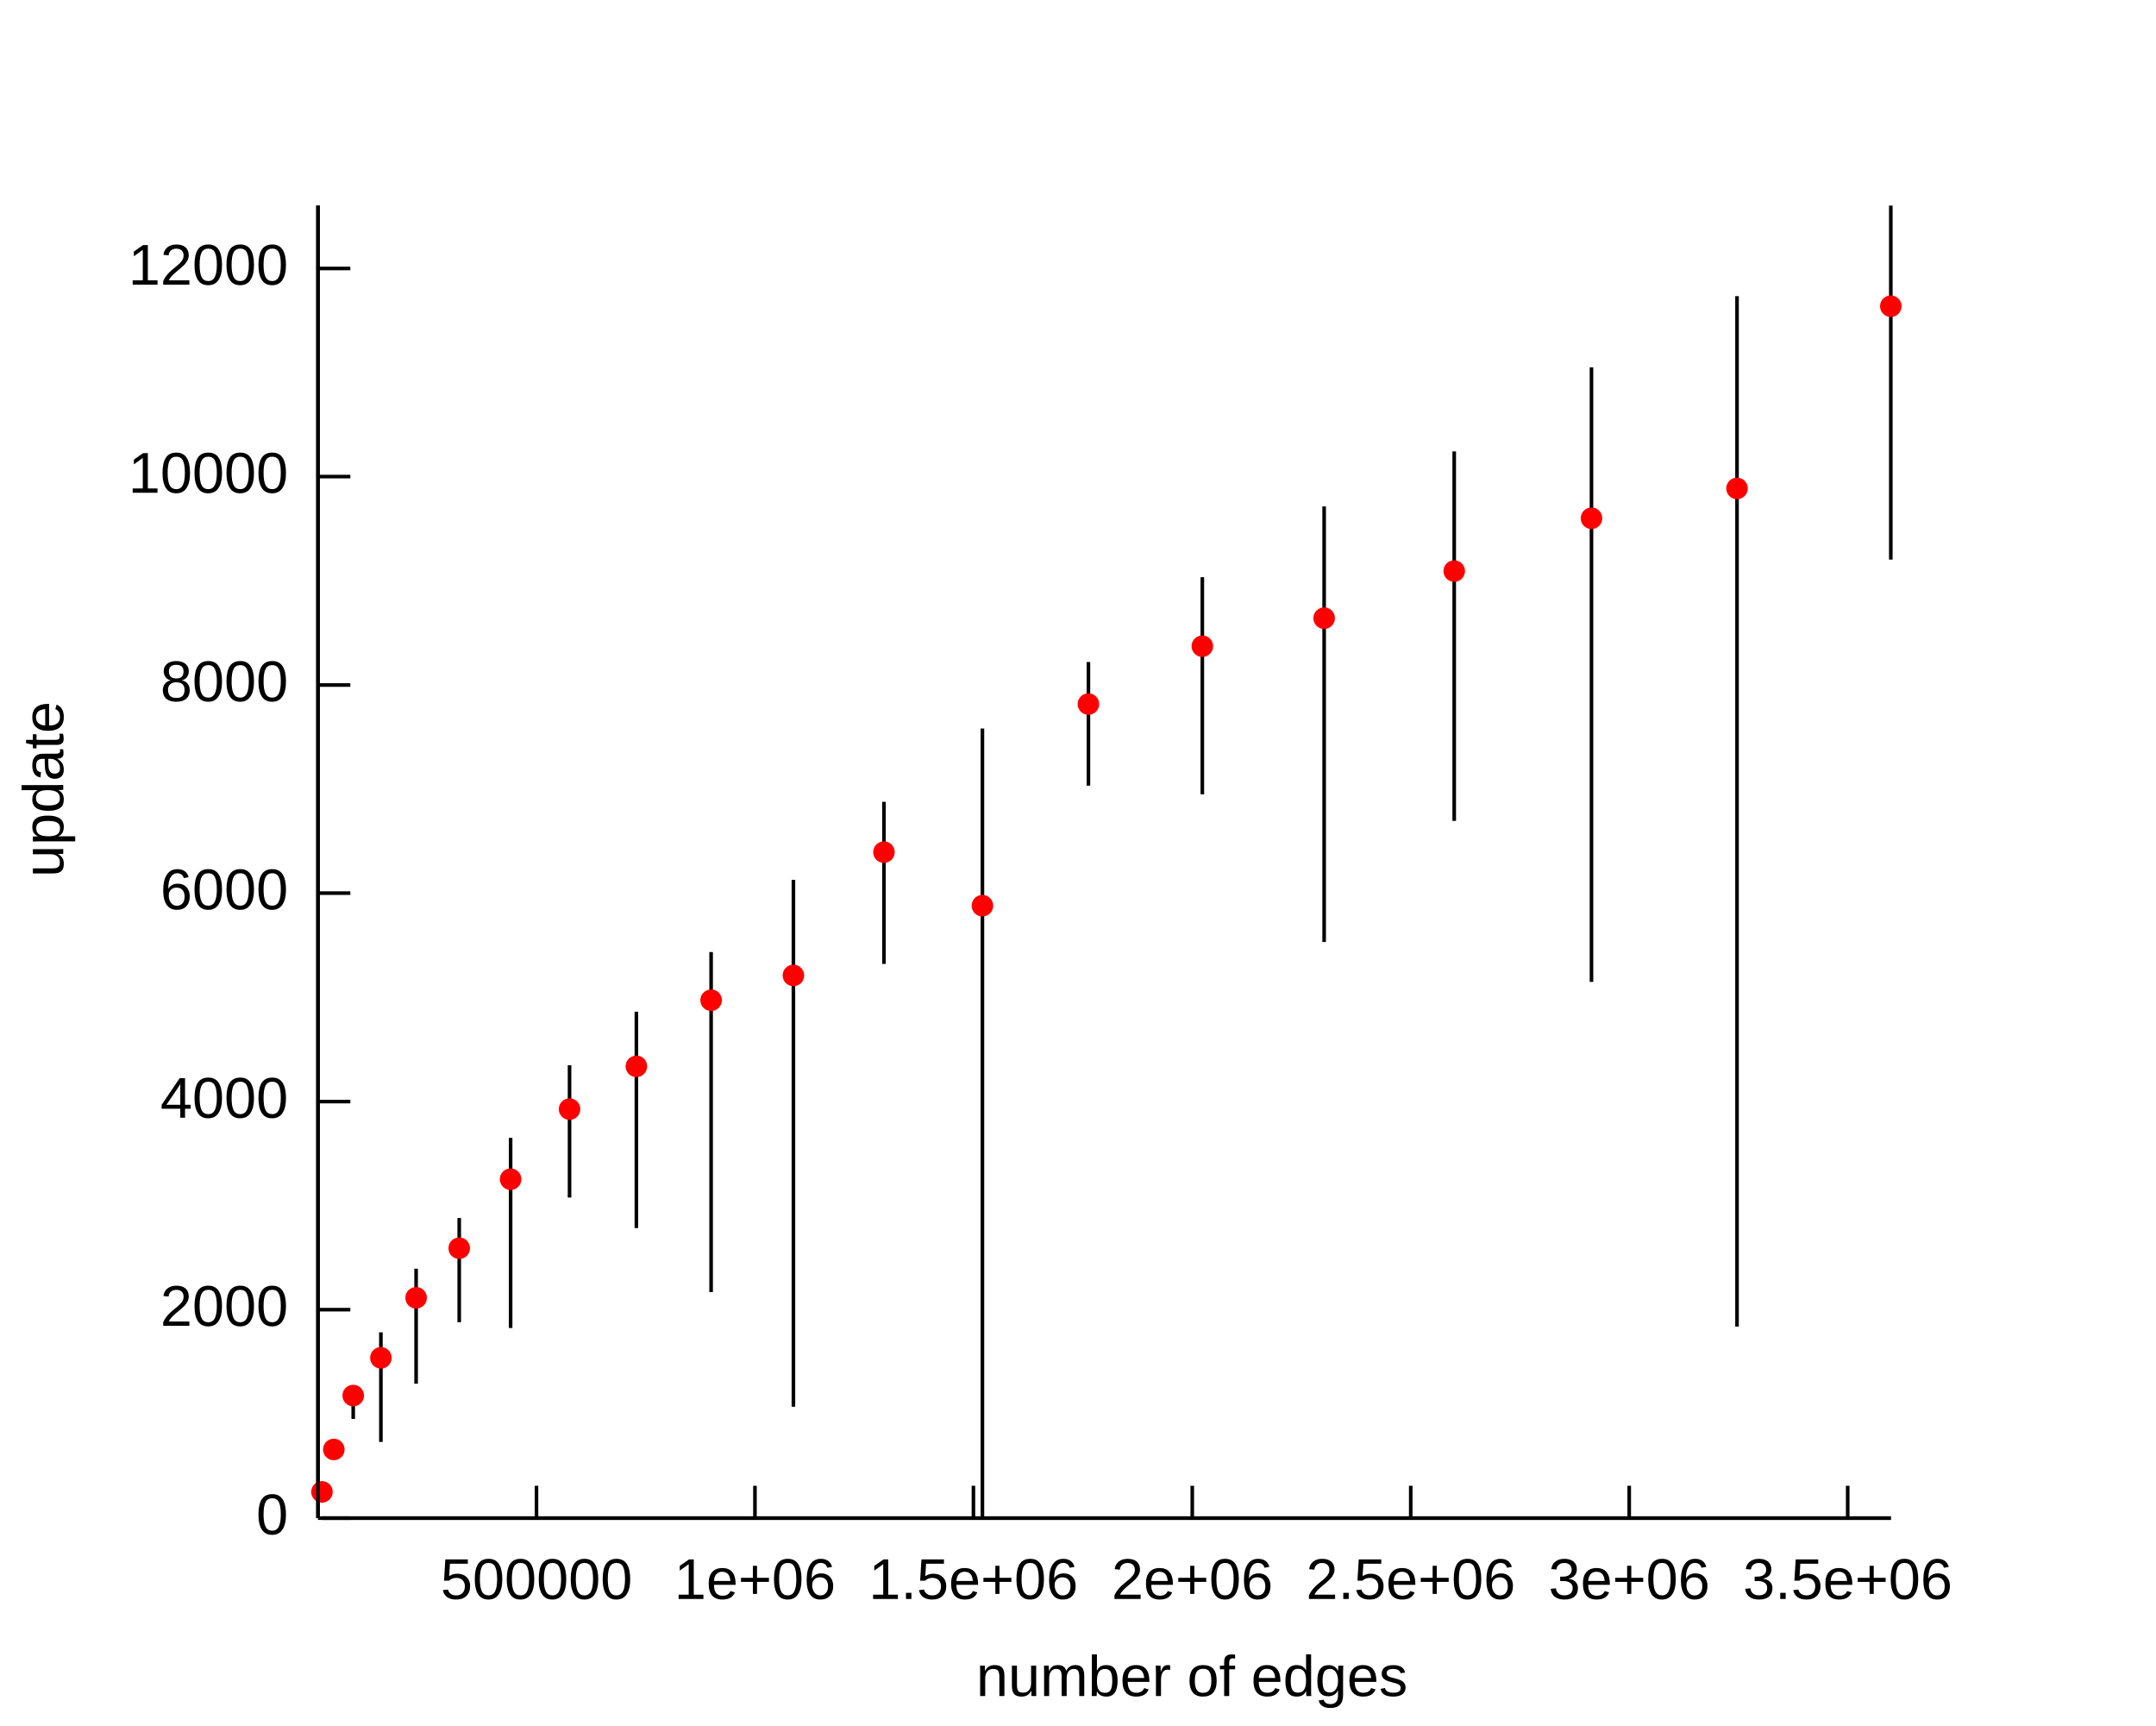
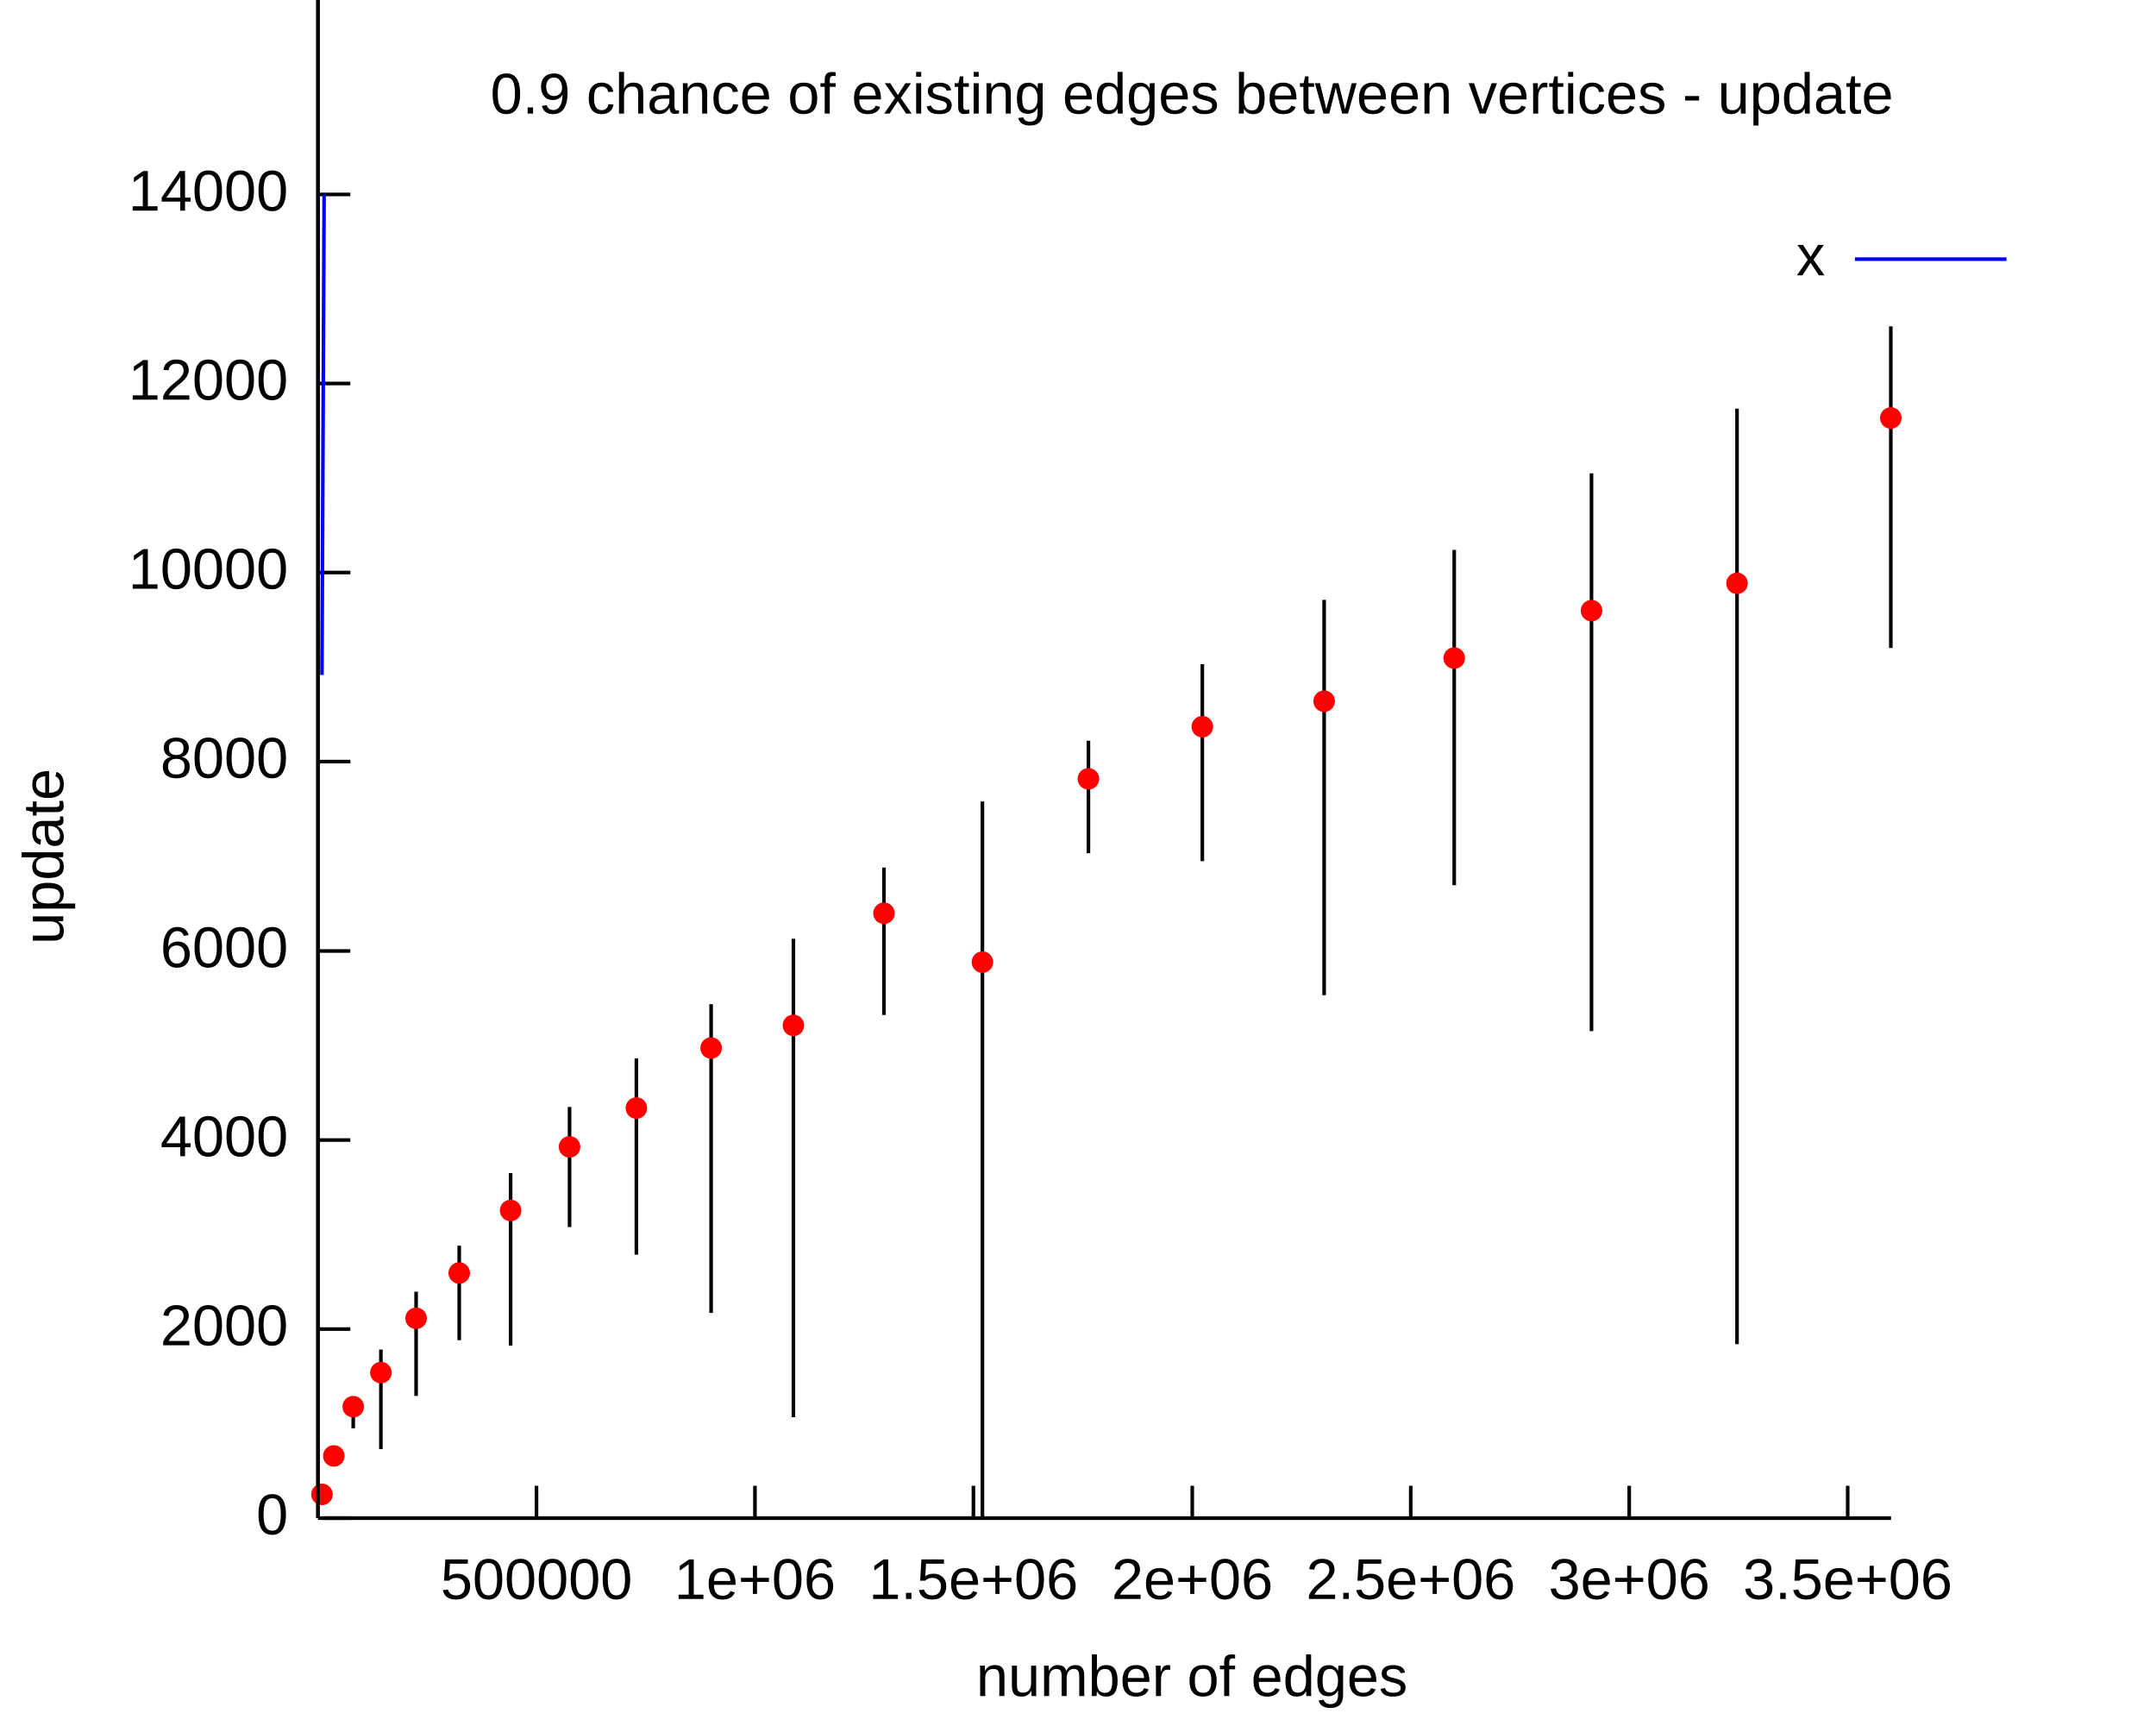
<svg xmlns="http://www.w3.org/2000/svg" xmlns:xlink="http://www.w3.org/1999/xlink" width="600" height="480" viewBox="0 0 600 480">
  <defs>
    <circle id="gpDot" r="0.5" stroke-width="0.5" />
    <path id="gpPt0" stroke-width="0.222" stroke="currentColor" d="M-1,0 h2 M0,-1 v2" />
    <path id="gpPt1" stroke-width="0.222" stroke="currentColor" d="M-1,-1 L1,1 M1,-1 L-1,1" />
    <path id="gpPt2" stroke-width="0.222" stroke="currentColor" d="M-1,0 L1,0 M0,-1 L0,1 M-1,-1 L1,1 M-1,1 L1,-1" />
    <rect id="gpPt3" stroke-width="0.222" stroke="currentColor" x="-1" y="-1" width="2" height="2" />
    <rect id="gpPt4" stroke-width="0.222" stroke="currentColor" fill="currentColor" x="-1" y="-1" width="2" height="2" />
    <circle id="gpPt5" stroke-width="0.222" stroke="currentColor" cx="0" cy="0" r="1" />
    <use xlink:href="#gpPt5" id="gpPt6" fill="currentColor" stroke="none" />
    <path id="gpPt7" stroke-width="0.222" stroke="currentColor" d="M0,-1.33 L-1.33,0.67 L1.33,0.67 z" />
    <use xlink:href="#gpPt7" id="gpPt8" fill="currentColor" stroke="none" />
    <use xlink:href="#gpPt7" id="gpPt9" stroke="currentColor" transform="rotate(180)" />
    <use xlink:href="#gpPt9" id="gpPt10" fill="currentColor" stroke="none" />
    <use xlink:href="#gpPt3" id="gpPt11" stroke="currentColor" transform="rotate(45)" />
    <use xlink:href="#gpPt11" id="gpPt12" fill="currentColor" stroke="none" />
  </defs>
  <g style="fill:none; color:white; stroke:currentColor; stroke-width:1.00; stroke-linecap:butt; stroke-linejoin:miter">
</g>
  <g style="fill:none; color:black; stroke:currentColor; stroke-width:1.00; stroke-linecap:butt; stroke-linejoin:miter">
    <path d="M88.5,422.4 L97.5,422.4 " />
    <g transform="translate(80.2,426.9)" style="stroke:none; fill:black; font-family:Arial; font-size:12.00pt; text-anchor:end">
      <text>
        <tspan> 0</tspan>
      </text>
    </g>
-     <path d="M88.5,364.4 L97.5,364.4 " />
-     <g transform="translate(80.2,368.9)" style="stroke:none; fill:black; font-family:Arial; font-size:12.00pt; text-anchor:end">
+     <path d="M88.5,369.8 L97.5,369.8 " />
+     <g transform="translate(80.2,374.3)" style="stroke:none; fill:black; font-family:Arial; font-size:12.00pt; text-anchor:end">
      <text>
        <tspan> 2000</tspan>
      </text>
    </g>
-     <path d="M88.5,306.5 L97.5,306.5 " />
-     <g transform="translate(80.2,311.0)" style="stroke:none; fill:black; font-family:Arial; font-size:12.00pt; text-anchor:end">
+     <path d="M88.5,317.2 L97.5,317.2 " />
+     <g transform="translate(80.2,321.7)" style="stroke:none; fill:black; font-family:Arial; font-size:12.00pt; text-anchor:end">
      <text>
        <tspan> 4000</tspan>
      </text>
    </g>
-     <path d="M88.5,248.5 L97.5,248.5 " />
-     <g transform="translate(80.2,253.0)" style="stroke:none; fill:black; font-family:Arial; font-size:12.00pt; text-anchor:end">
+     <path d="M88.5,264.6 L97.5,264.6 " />
+     <g transform="translate(80.2,269.1)" style="stroke:none; fill:black; font-family:Arial; font-size:12.00pt; text-anchor:end">
      <text>
        <tspan> 6000</tspan>
      </text>
    </g>
-     <path d="M88.5,190.6 L97.5,190.6 " />
-     <g transform="translate(80.2,195.1)" style="stroke:none; fill:black; font-family:Arial; font-size:12.00pt; text-anchor:end">
+     <path d="M88.5,211.9 L97.5,211.9 " />
+     <g transform="translate(80.2,216.4)" style="stroke:none; fill:black; font-family:Arial; font-size:12.00pt; text-anchor:end">
      <text>
        <tspan> 8000</tspan>
      </text>
    </g>
-     <path d="M88.5,132.6 L97.5,132.6 " />
-     <g transform="translate(80.2,137.1)" style="stroke:none; fill:black; font-family:Arial; font-size:12.00pt; text-anchor:end">
+     <path d="M88.5,159.3 L97.5,159.3 " />
+     <g transform="translate(80.2,163.8)" style="stroke:none; fill:black; font-family:Arial; font-size:12.00pt; text-anchor:end">
      <text>
        <tspan> 10000</tspan>
      </text>
    </g>
-     <path d="M88.5,74.7 L97.5,74.7 " />
-     <g transform="translate(80.2,79.2)" style="stroke:none; fill:black; font-family:Arial; font-size:12.00pt; text-anchor:end">
+     <path d="M88.5,106.7 L97.5,106.7 " />
+     <g transform="translate(80.2,111.2)" style="stroke:none; fill:black; font-family:Arial; font-size:12.00pt; text-anchor:end">
      <text>
        <tspan> 12000</tspan>
+       </text>
+     </g>
+     <path d="M88.5,54.1 L97.5,54.1 " />
+     <g transform="translate(80.2,58.6)" style="stroke:none; fill:black; font-family:Arial; font-size:12.00pt; text-anchor:end">
+       <text>
+         <tspan> 14000</tspan>
      </text>
    </g>
    <path d="M149.3,422.4 L149.3,413.4 " />
    <g transform="translate(149.3,444.9)" style="stroke:none; fill:black; font-family:Arial; font-size:12.00pt; text-anchor:middle">
      <text>
        <tspan> 500000</tspan>
      </text>
    </g>
    <path d="M210.1,422.4 L210.1,413.4 " />
    <g transform="translate(210.1,444.9)" style="stroke:none; fill:black; font-family:Arial; font-size:12.00pt; text-anchor:middle">
      <text>
        <tspan> 1e+06</tspan>
      </text>
    </g>
    <path d="M270.9,422.4 L270.9,413.4 " />
    <g transform="translate(270.9,444.9)" style="stroke:none; fill:black; font-family:Arial; font-size:12.00pt; text-anchor:middle">
      <text>
        <tspan> 1.5e+06</tspan>
      </text>
    </g>
    <path d="M331.8,422.4 L331.8,413.4 " />
    <g transform="translate(331.8,444.9)" style="stroke:none; fill:black; font-family:Arial; font-size:12.00pt; text-anchor:middle">
      <text>
        <tspan> 2e+06</tspan>
      </text>
    </g>
    <path d="M392.6,422.4 L392.6,413.4 " />
    <g transform="translate(392.6,444.9)" style="stroke:none; fill:black; font-family:Arial; font-size:12.00pt; text-anchor:middle">
      <text>
        <tspan> 2.5e+06</tspan>
      </text>
    </g>
    <path d="M453.4,422.4 L453.4,413.4 " />
    <g transform="translate(453.4,444.9)" style="stroke:none; fill:black; font-family:Arial; font-size:12.00pt; text-anchor:middle">
      <text>
        <tspan> 3e+06</tspan>
      </text>
    </g>
    <path d="M514.2,422.4 L514.2,413.4 " />
    <g transform="translate(514.2,444.9)" style="stroke:none; fill:black; font-family:Arial; font-size:12.00pt; text-anchor:middle">
      <text>
        <tspan> 3.5e+06</tspan>
      </text>
    </g>
-     <path d="M88.5,16.7 M88.5,57.2 L88.5,422.4 M89.6,422.4 L526.2,422.4 M575.0,422.4 M575.0,16.7 M88.5,16.7    " />
-     <g transform="translate(17.6,219.6) rotate(270)" style="stroke:none; fill:black; font-family:Arial; font-size:12.00pt; text-anchor:middle">
+     <path d="M88.5,54.1 M88.5,-94243.6 L88.5,422.4 M89.6,422.4 L526.2,422.4 M575.0,422.4 M575.0,54.1 M88.5,54.1    " />
+     <g transform="translate(17.6,238.3) rotate(270)" style="stroke:none; fill:black; font-family:Arial; font-size:12.00pt; text-anchor:middle">
      <text>
        <tspan>update</tspan>
      </text>
    </g>
    <g transform="translate(331.7,471.9)" style="stroke:none; fill:black; font-family:Arial; font-size:12.00pt; text-anchor:middle">
      <text>
        <tspan>number of edges</tspan>
      </text>
    </g>
+     <g transform="translate(331.7,31.6)" style="stroke:none; fill:black; font-family:Arial; font-size:12.00pt; text-anchor:middle">
+       <text>
+         <tspan>0.9 chance of existing edges between vertices - update</tspan>
+       </text>
+     </g>
  </g>
  <a xlink:title="Plot #1">
    <g style="fill:none; color:black; stroke:currentColor; stroke-width:1.00; stroke-linecap:butt; stroke-linejoin:miter">
-       <path d="M89.6,413.2 L89.6,415.9 M92.9,401.6 L92.9,404.1 M98.3,385.9 L98.3,394.8 M106.0,370.7 L106.0,401.2    M115.8,353.0 L115.8,385.0 M127.8,338.9 L127.8,367.9 M142.1,316.6 L142.1,369.5 M158.5,296.4 L158.5,333.2    M177.1,281.5 L177.1,341.7 M197.9,264.9 L197.9,359.5 M220.8,244.8 L220.8,391.4 M246.0,223.1 L246.0,268.2    M273.4,202.7 L273.4,422.4 M302.9,184.2 L302.9,218.6 M334.6,160.6 L334.6,221.0 M368.5,140.9 L368.5,262.1    M404.7,125.6 L404.7,228.4 M442.9,102.2 L442.9,273.2 M483.4,82.4 L483.4,369.1 M526.2,57.2 L526.2,155.7    " />
+       <path d="M89.6,414.1 L89.6,416.5 M92.9,403.5 L92.9,405.7 M98.3,389.3 L98.3,397.4 M106.0,375.5 L106.0,403.2    M115.8,359.4 L115.8,388.4 M127.8,346.6 L127.8,372.9 M142.1,326.4 L142.1,374.4 M158.5,308.0 L158.5,341.4    M177.1,294.5 L177.1,349.1 M197.9,279.4 L197.9,365.3 M220.8,261.2 L220.8,394.3 M246.0,241.4 L246.0,282.4    M273.4,223.0 L273.4,422.4 M302.9,206.1 L302.9,237.4 M334.6,184.8 L334.6,239.6 M368.5,166.9 L368.5,276.9    M404.7,153.0 L404.7,246.3 M442.9,131.7 L442.9,286.9 M483.4,113.7 L483.4,374.0 M526.2,90.8 L526.2,180.3    " />
    </g>
  </a>
  <a xlink:title="Plot #2">
    <g style="fill:none; color:red; stroke:currentColor; stroke-width:1.00; stroke-linecap:butt; stroke-linejoin:miter">
-       <use xlink:href="#gpPt6" transform="translate(89.6,415.1) scale(2.70)" />
-       <use xlink:href="#gpPt6" transform="translate(92.9,403.3) scale(2.70)" />
-       <use xlink:href="#gpPt6" transform="translate(98.3,388.3) scale(2.70)" />
-       <use xlink:href="#gpPt6" transform="translate(106.0,377.8) scale(2.70)" />
-       <use xlink:href="#gpPt6" transform="translate(115.8,361.1) scale(2.70)" />
-       <use xlink:href="#gpPt6" transform="translate(127.8,347.3) scale(2.70)" />
-       <use xlink:href="#gpPt6" transform="translate(142.1,328.1) scale(2.70)" />
-       <use xlink:href="#gpPt6" transform="translate(158.5,308.6) scale(2.70)" />
-       <use xlink:href="#gpPt6" transform="translate(177.1,296.7) scale(2.70)" />
-       <use xlink:href="#gpPt6" transform="translate(197.9,278.3) scale(2.70)" />
-       <use xlink:href="#gpPt6" transform="translate(220.8,271.4) scale(2.70)" />
-       <use xlink:href="#gpPt6" transform="translate(246.0,237.1) scale(2.70)" />
-       <use xlink:href="#gpPt6" transform="translate(273.4,252.0) scale(2.70)" />
-       <use xlink:href="#gpPt6" transform="translate(302.9,195.9) scale(2.70)" />
-       <use xlink:href="#gpPt6" transform="translate(334.6,179.8) scale(2.70)" />
-       <use xlink:href="#gpPt6" transform="translate(368.5,172.0) scale(2.70)" />
-       <use xlink:href="#gpPt6" transform="translate(404.7,158.9) scale(2.70)" />
-       <use xlink:href="#gpPt6" transform="translate(442.9,144.2) scale(2.70)" />
-       <use xlink:href="#gpPt6" transform="translate(483.4,135.9) scale(2.70)" />
-       <use xlink:href="#gpPt6" transform="translate(526.2,85.2) scale(2.70)" />
+       <use xlink:href="#gpPt6" transform="translate(89.6,415.8) scale(2.70)" />
+       <use xlink:href="#gpPt6" transform="translate(92.9,405.1) scale(2.70)" />
+       <use xlink:href="#gpPt6" transform="translate(98.3,391.4) scale(2.70)" />
+       <use xlink:href="#gpPt6" transform="translate(106.0,381.9) scale(2.70)" />
+       <use xlink:href="#gpPt6" transform="translate(115.8,366.8) scale(2.70)" />
+       <use xlink:href="#gpPt6" transform="translate(127.8,354.2) scale(2.70)" />
+       <use xlink:href="#gpPt6" transform="translate(142.1,336.8) scale(2.70)" />
+       <use xlink:href="#gpPt6" transform="translate(158.5,319.1) scale(2.70)" />
+       <use xlink:href="#gpPt6" transform="translate(177.1,308.3) scale(2.70)" />
+       <use xlink:href="#gpPt6" transform="translate(197.9,291.6) scale(2.70)" />
+       <use xlink:href="#gpPt6" transform="translate(220.8,285.3) scale(2.70)" />
+       <use xlink:href="#gpPt6" transform="translate(246.0,254.1) scale(2.70)" />
+       <use xlink:href="#gpPt6" transform="translate(273.4,267.7) scale(2.70)" />
+       <use xlink:href="#gpPt6" transform="translate(302.9,216.7) scale(2.70)" />
+       <use xlink:href="#gpPt6" transform="translate(334.6,202.2) scale(2.70)" />
+       <use xlink:href="#gpPt6" transform="translate(368.5,195.1) scale(2.70)" />
+       <use xlink:href="#gpPt6" transform="translate(404.7,183.1) scale(2.70)" />
+       <use xlink:href="#gpPt6" transform="translate(442.9,169.9) scale(2.70)" />
+       <use xlink:href="#gpPt6" transform="translate(483.4,162.3) scale(2.70)" />
+       <use xlink:href="#gpPt6" transform="translate(526.2,116.3) scale(2.70)" />
+     </g>
+   </a>
+   <a xlink:title="Plot #3">
+     <g style="fill:none; color:blue; stroke:currentColor; stroke-width:1.00; stroke-linecap:butt; stroke-linejoin:miter">
+       <g transform="translate(507.9,76.6)" style="stroke:none; fill:black; font-family:Arial; font-size:12.00pt; text-anchor:end">
+         <text>x</text>
+       </g>
+       <path d="M516.2,72.1 L558.4,72.1 M89.6,187.8 L90.2,54.1 " />
    </g>
  </a>
  <g style="fill:none; color:black; stroke:currentColor; stroke-width:1.00; stroke-linecap:butt; stroke-linejoin:miter">
-     <path d="M88.5,16.7 M88.5,57.2 L88.5,422.4 M89.6,422.4 L526.2,422.4 M575.0,422.4 M575.0,16.7 M88.5,16.7    " />
+     <path d="M88.5,54.1 M88.5,-94243.6 L88.5,422.4 M89.6,422.4 L526.2,422.4 M575.0,422.4 M575.0,54.1 M88.5,54.1    " />
  </g>
</svg>
